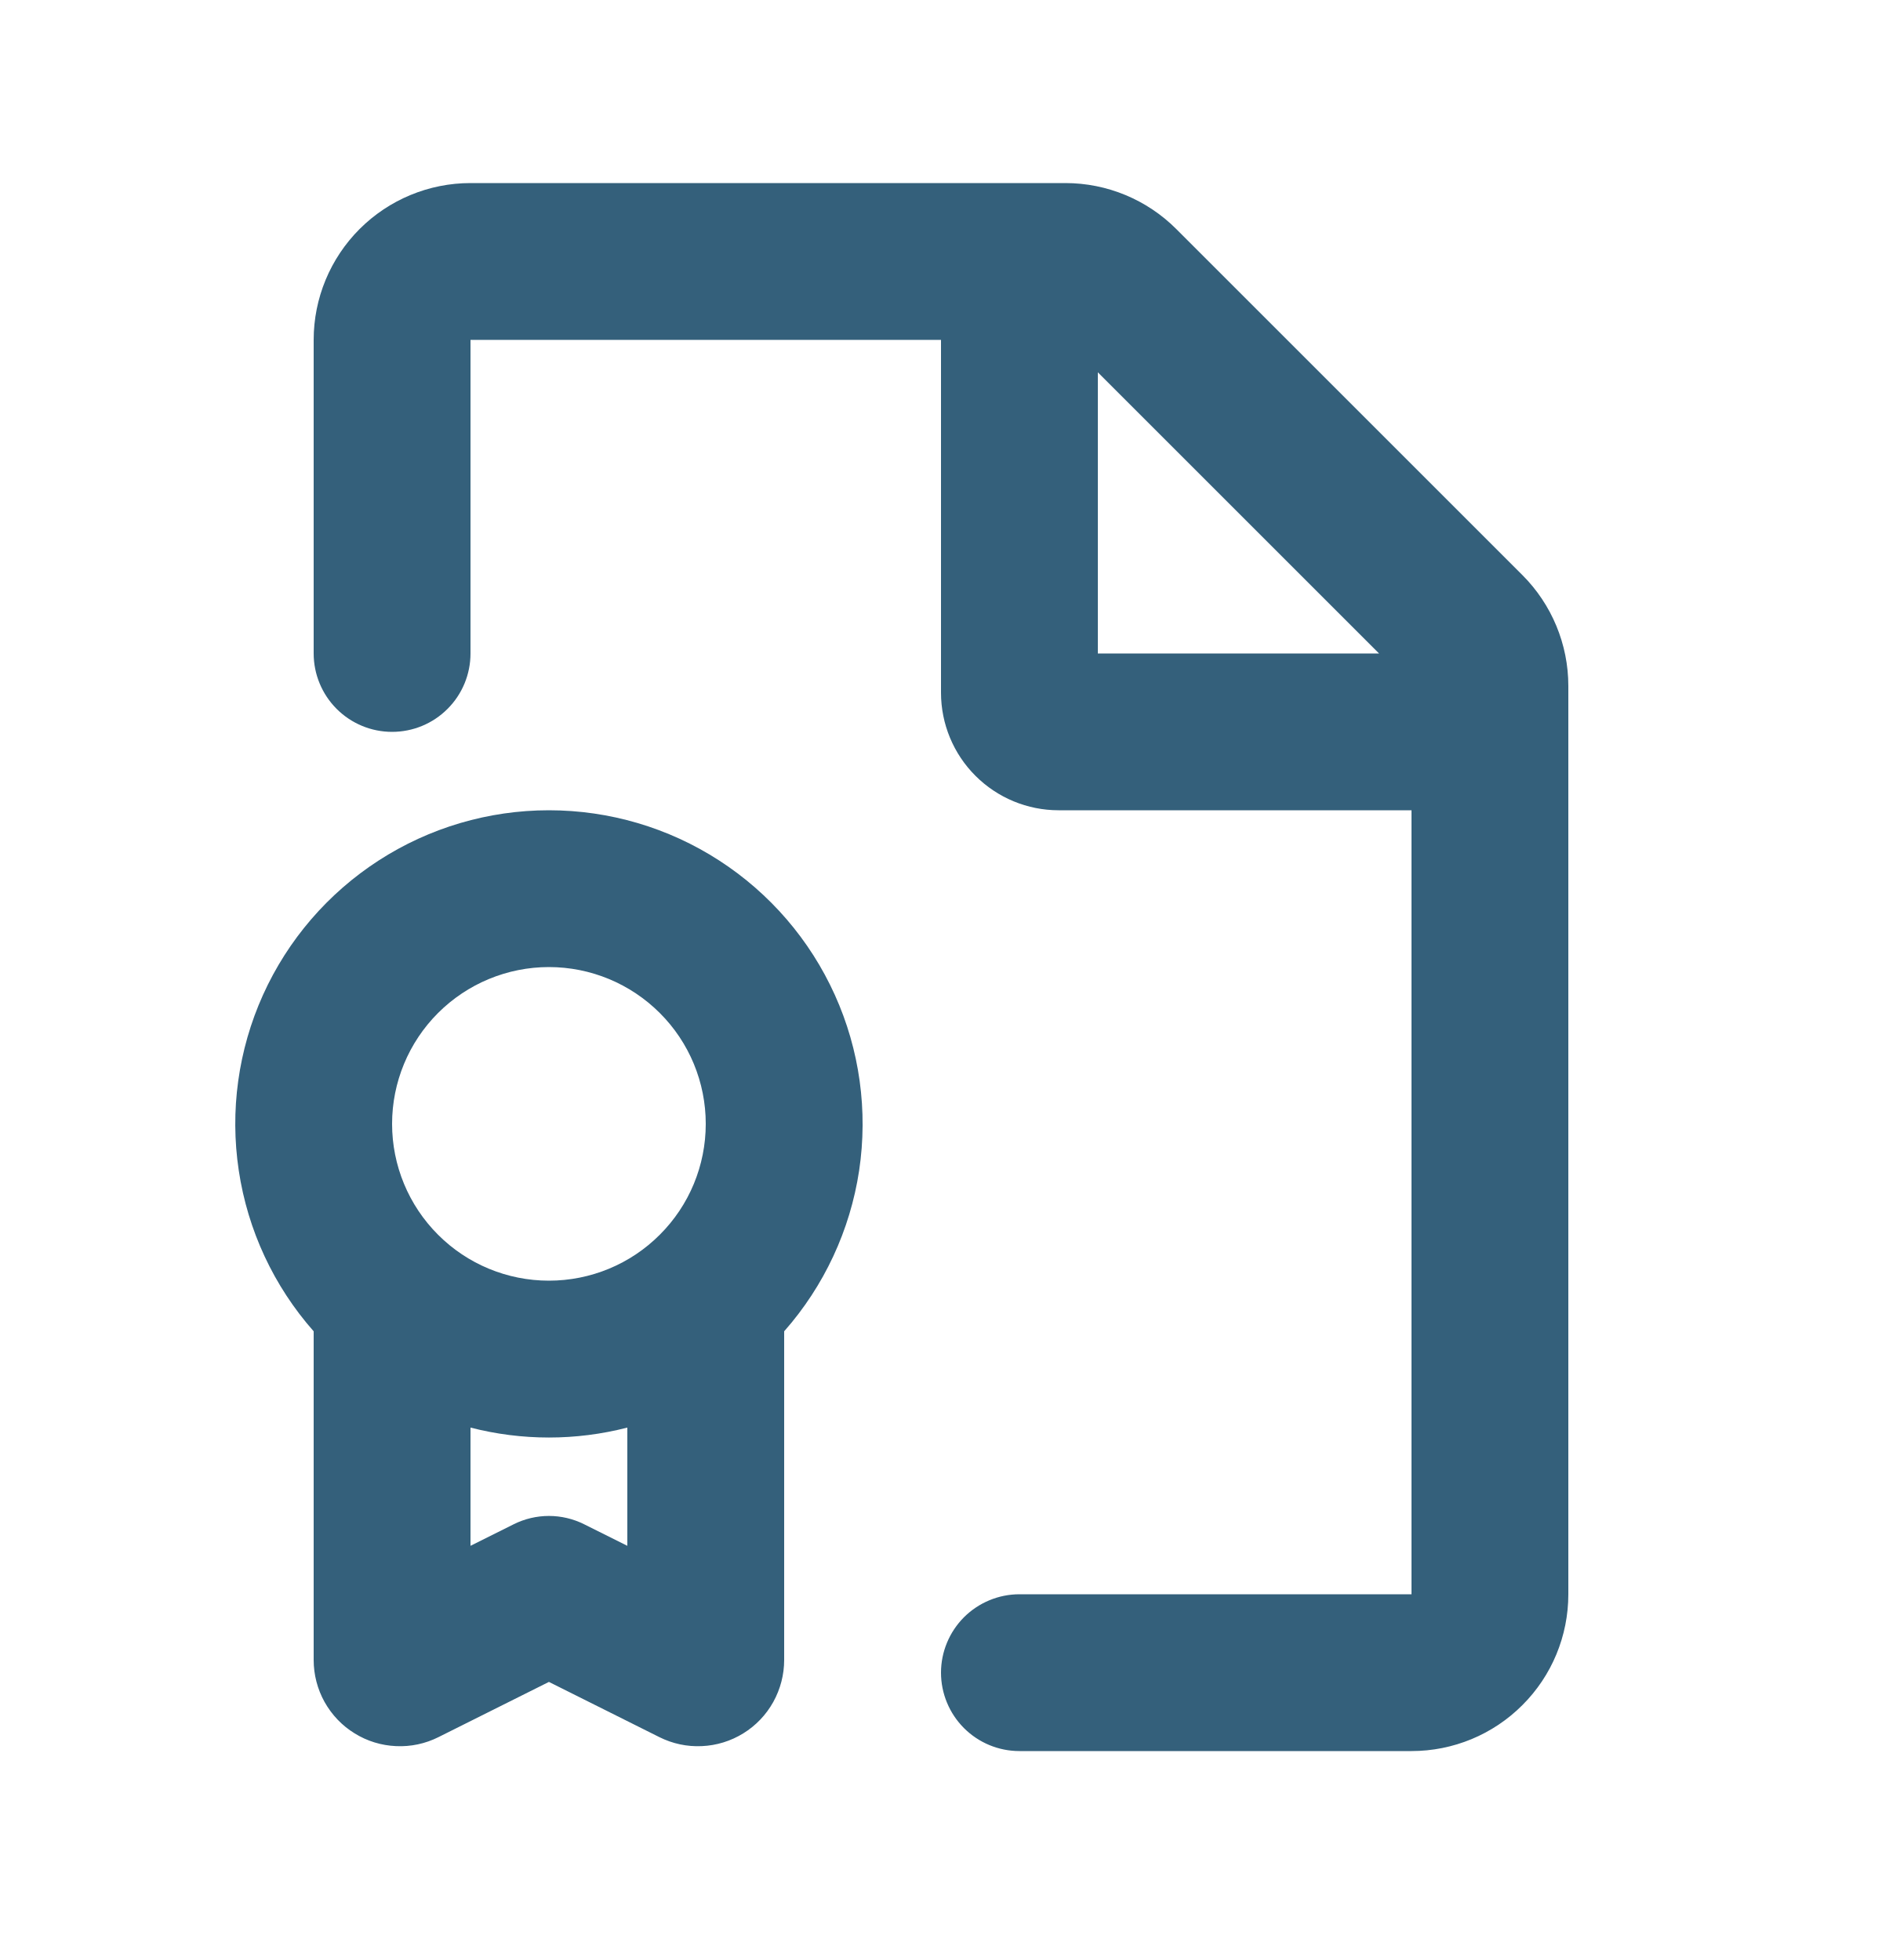
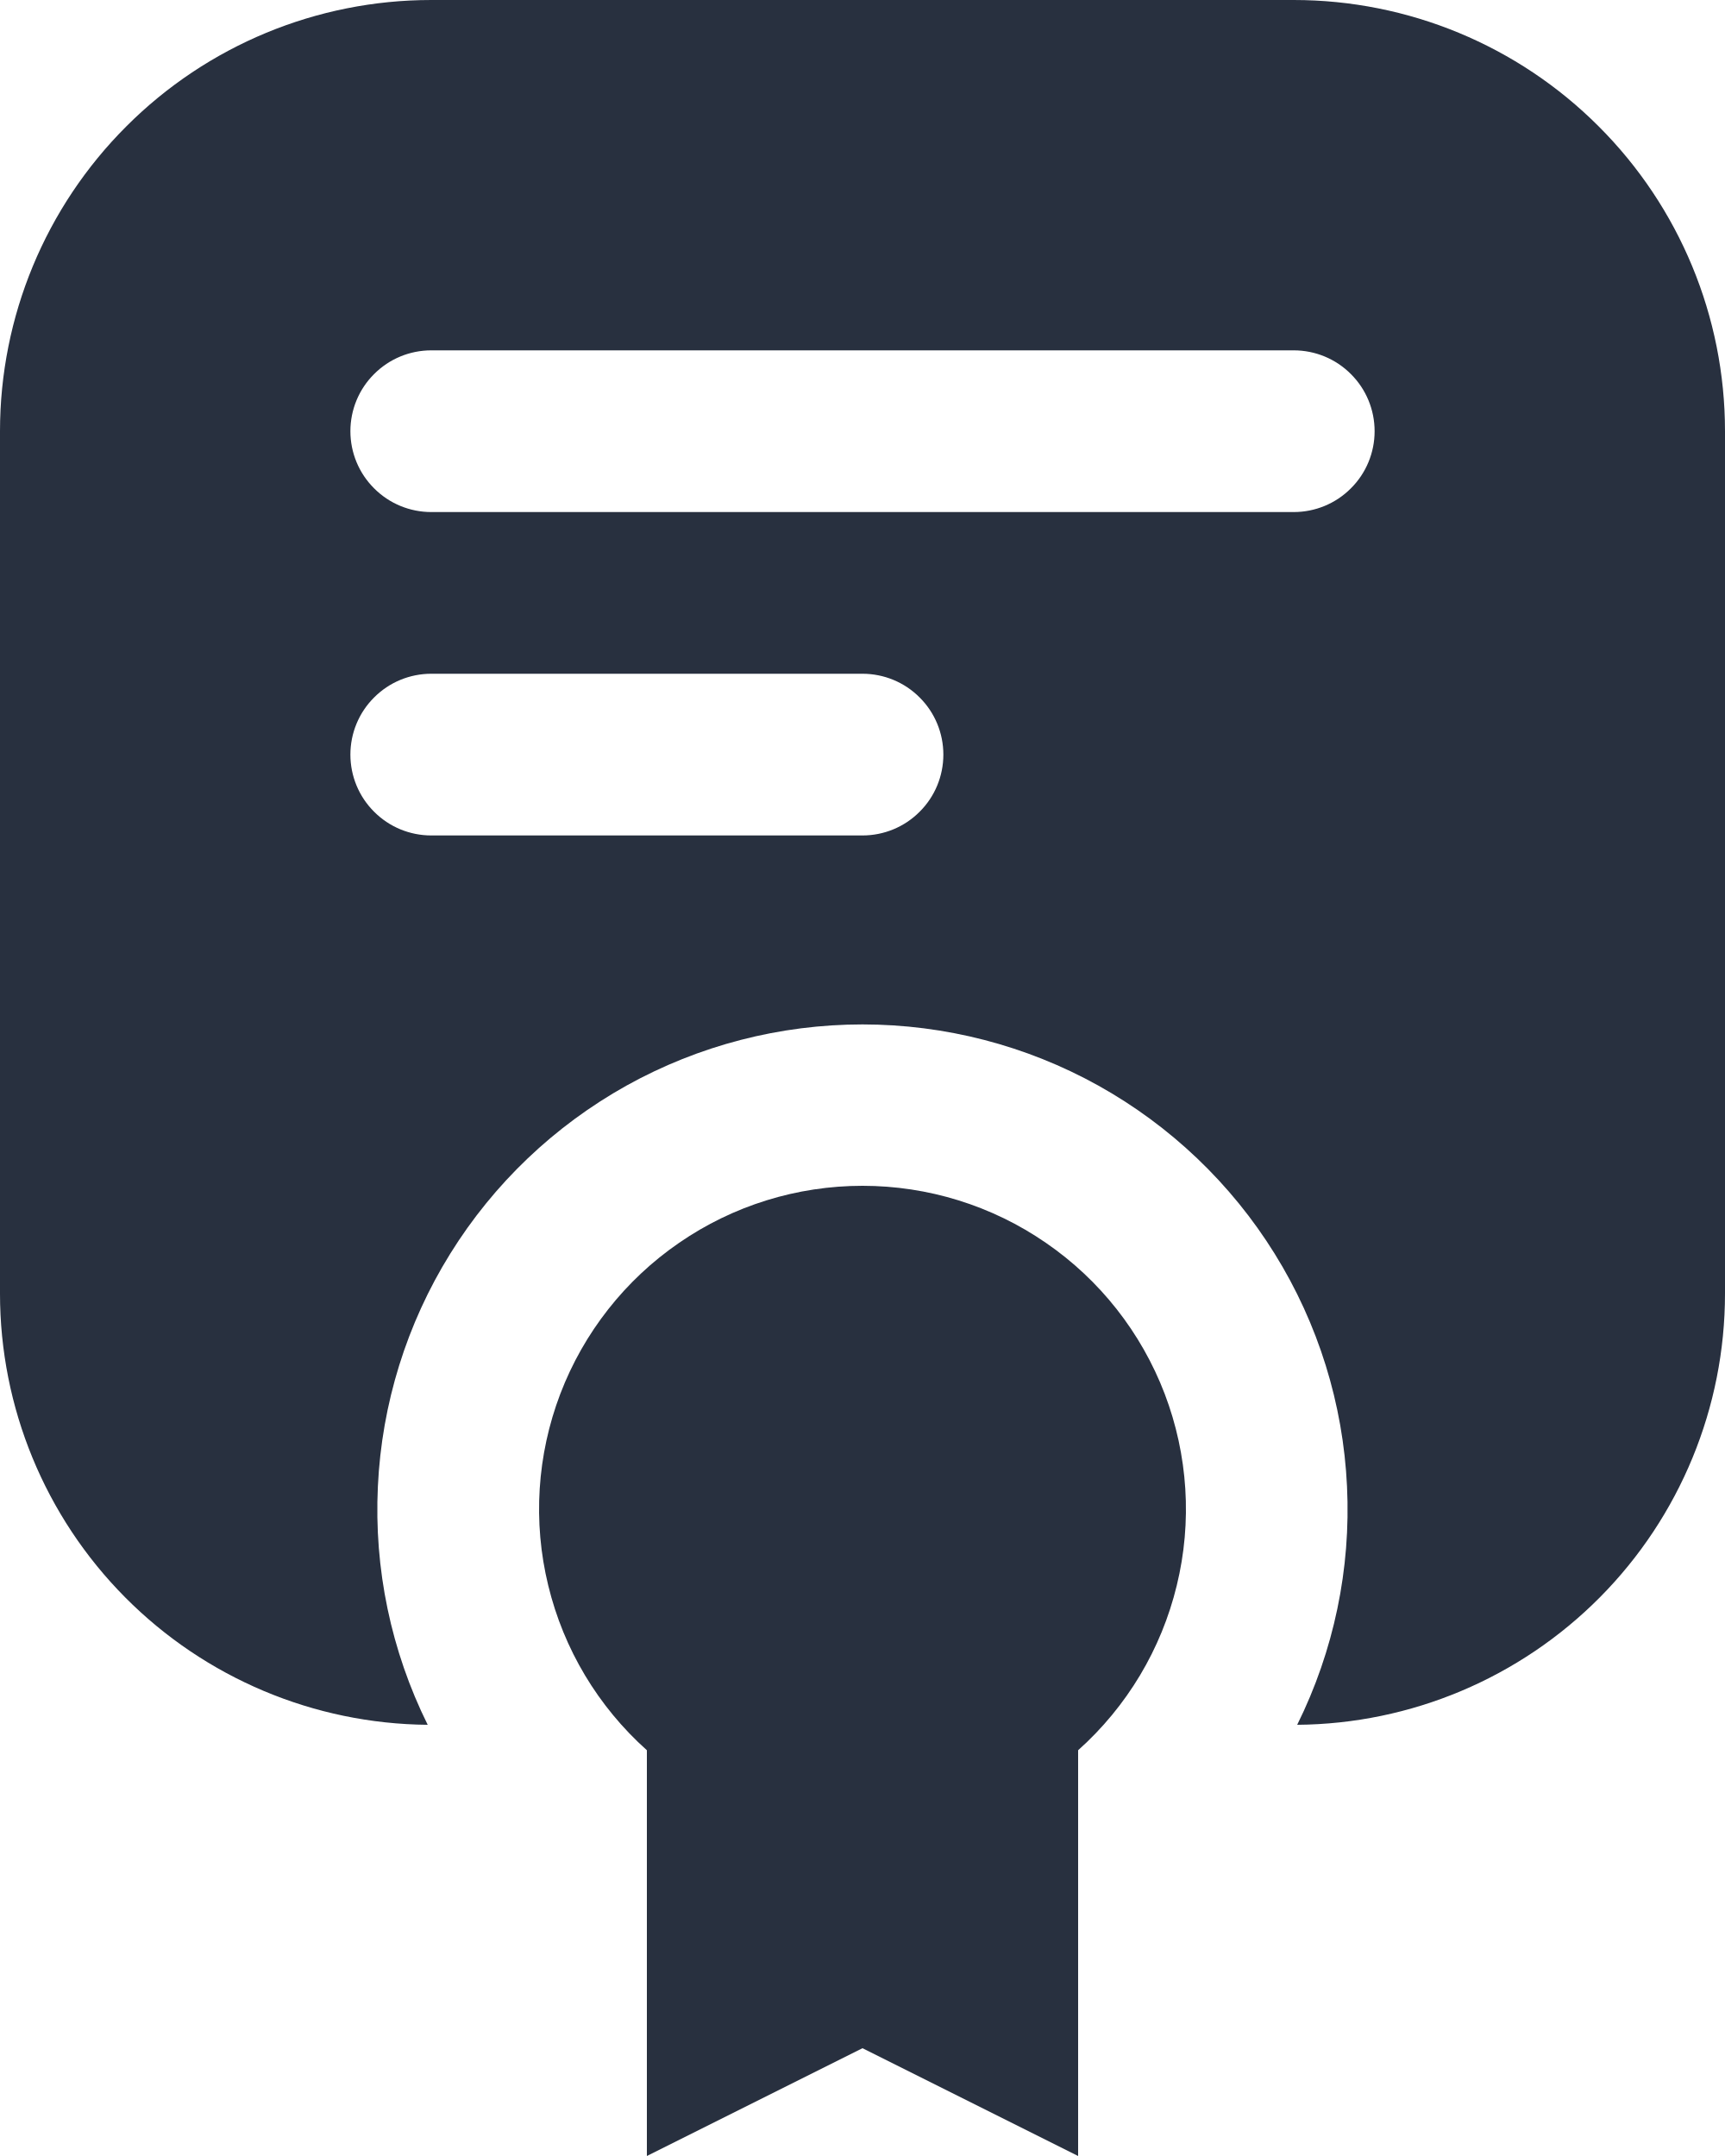
- <svg xmlns="http://www.w3.org/2000/svg" width="24" height="25" viewBox="0 0 24 25" fill="none">
-   <path fill-rule="evenodd" clip-rule="evenodd" d="M13.586 2.335C14.117 2.335 14.625 2.546 15 2.921L19.414 7.335C19.789 7.71 20 8.219 20 8.749V20.335C20 20.866 19.79 21.374 19.414 21.749C19.039 22.125 18.531 22.335 18 22.335H13C12.735 22.335 12.481 22.23 12.293 22.042C12.106 21.855 12 21.6 12 21.335C12 21.07 12.106 20.816 12.293 20.628C12.481 20.441 12.735 20.335 13 20.335H18V10.335H13.5C13.102 10.335 12.721 10.177 12.44 9.896C12.158 9.615 12 9.233 12 8.835V4.335H6V8.335C6 8.6 5.895 8.855 5.707 9.042C5.52 9.23 5.265 9.335 5 9.335C4.735 9.335 4.481 9.23 4.293 9.042C4.106 8.855 4 8.6 4 8.335V4.335C4 3.805 4.211 3.296 4.586 2.921C4.961 2.546 5.47 2.335 6 2.335H13.586ZM7 10.335C7.77 10.335 8.524 10.557 9.17 10.975C9.817 11.393 10.329 11.988 10.646 12.69C10.963 13.391 11.07 14.169 10.956 14.931C10.841 15.692 10.509 16.404 10 16.981V21.173C10 21.361 9.952 21.545 9.861 21.709C9.77 21.873 9.638 22.011 9.479 22.109C9.319 22.208 9.137 22.264 8.95 22.272C8.762 22.281 8.576 22.241 8.408 22.157L7 21.453L5.592 22.157C5.425 22.241 5.238 22.281 5.051 22.272C4.863 22.264 4.681 22.208 4.522 22.109C4.362 22.011 4.231 21.873 4.139 21.709C4.048 21.545 4 21.361 4 21.173V16.981C3.491 16.404 3.159 15.692 3.045 14.931C2.93 14.169 3.038 13.391 3.354 12.69C3.671 11.988 4.183 11.393 4.83 10.975C5.477 10.557 6.23 10.335 7 10.335ZM8 18.209C7.344 18.378 6.656 18.378 6 18.209V19.717L6.553 19.441C6.692 19.372 6.845 19.336 7 19.336C7.155 19.336 7.308 19.372 7.447 19.441L8 19.717V18.209ZM7 12.335C6.47 12.335 5.961 12.546 5.586 12.921C5.211 13.296 5 13.805 5 14.335C5 14.866 5.211 15.374 5.586 15.749C5.961 16.125 6.47 16.335 7 16.335C7.531 16.335 8.039 16.125 8.414 15.749C8.79 15.374 9 14.866 9 14.335C9 13.805 8.79 13.296 8.414 12.921C8.039 12.546 7.531 12.335 7 12.335ZM14 4.749V8.335H17.586L14 4.749Z" fill="#34607B" />
+ <svg xmlns="http://www.w3.org/2000/svg" width="16" height="20" viewBox="0 0 16 20" fill="none">
+   <path fill-rule="evenodd" clip-rule="evenodd" d="M16 4V12C16 13.055 15.583 14.068 14.84 14.817C14.097 15.566 13.087 15.992 12.032 16C12.372 15.314 12.531 14.553 12.494 13.788C12.458 13.023 12.227 12.28 11.823 11.63C11.419 10.979 10.856 10.443 10.187 10.07C9.518 9.698 8.765 9.503 8 9.503C7.234 9.503 6.481 9.698 5.812 10.07C5.143 10.443 4.58 10.979 4.176 11.63C3.772 12.28 3.541 13.023 3.505 13.788C3.468 14.553 3.627 15.314 3.967 16C2.912 15.991 1.903 15.566 1.16 14.817C0.417 14.068 -3.59071e-05 13.055 2.31962e-09 12L2.31962e-09 4C2.31962e-09 2.939 0.421 1.922 1.172 1.172C1.922 0.421 2.939 0 4 0L12 0C13.061 0 14.078 0.421 14.828 1.172C15.579 1.922 16 2.939 16 4ZM3.25 4C3.25 3.801 3.329 3.61 3.47 3.47C3.61 3.329 3.801 3.25 4 3.25H12C12.199 3.25 12.39 3.329 12.53 3.47C12.671 3.61 12.75 3.801 12.75 4C12.75 4.199 12.671 4.39 12.53 4.53C12.39 4.671 12.199 4.75 12 4.75H4C3.801 4.75 3.61 4.671 3.47 4.53C3.329 4.39 3.25 4.199 3.25 4ZM4 6.25C3.801 6.25 3.61 6.329 3.47 6.47C3.329 6.61 3.25 6.801 3.25 7C3.25 7.199 3.329 7.39 3.47 7.53C3.61 7.671 3.801 7.75 4 7.75H8C8.199 7.75 8.39 7.671 8.53 7.53C8.671 7.39 8.75 7.199 8.75 7C8.75 6.801 8.671 6.61 8.53 6.47C8.39 6.329 8.199 6.25 8 6.25H4ZM10 16.236C10.453 15.831 10.772 15.298 10.915 14.707C11.059 14.117 11.019 13.497 10.803 12.93C10.586 12.362 10.202 11.873 9.701 11.529C9.201 11.184 8.608 11 8 11C7.392 11 6.799 11.184 6.299 11.529C5.798 11.873 5.414 12.362 5.197 12.93C4.981 13.497 4.941 14.117 5.085 14.707C5.228 15.298 5.547 15.831 6 16.236V20L8 19L10 20V16.236Z" fill="#28303F" />
</svg>
